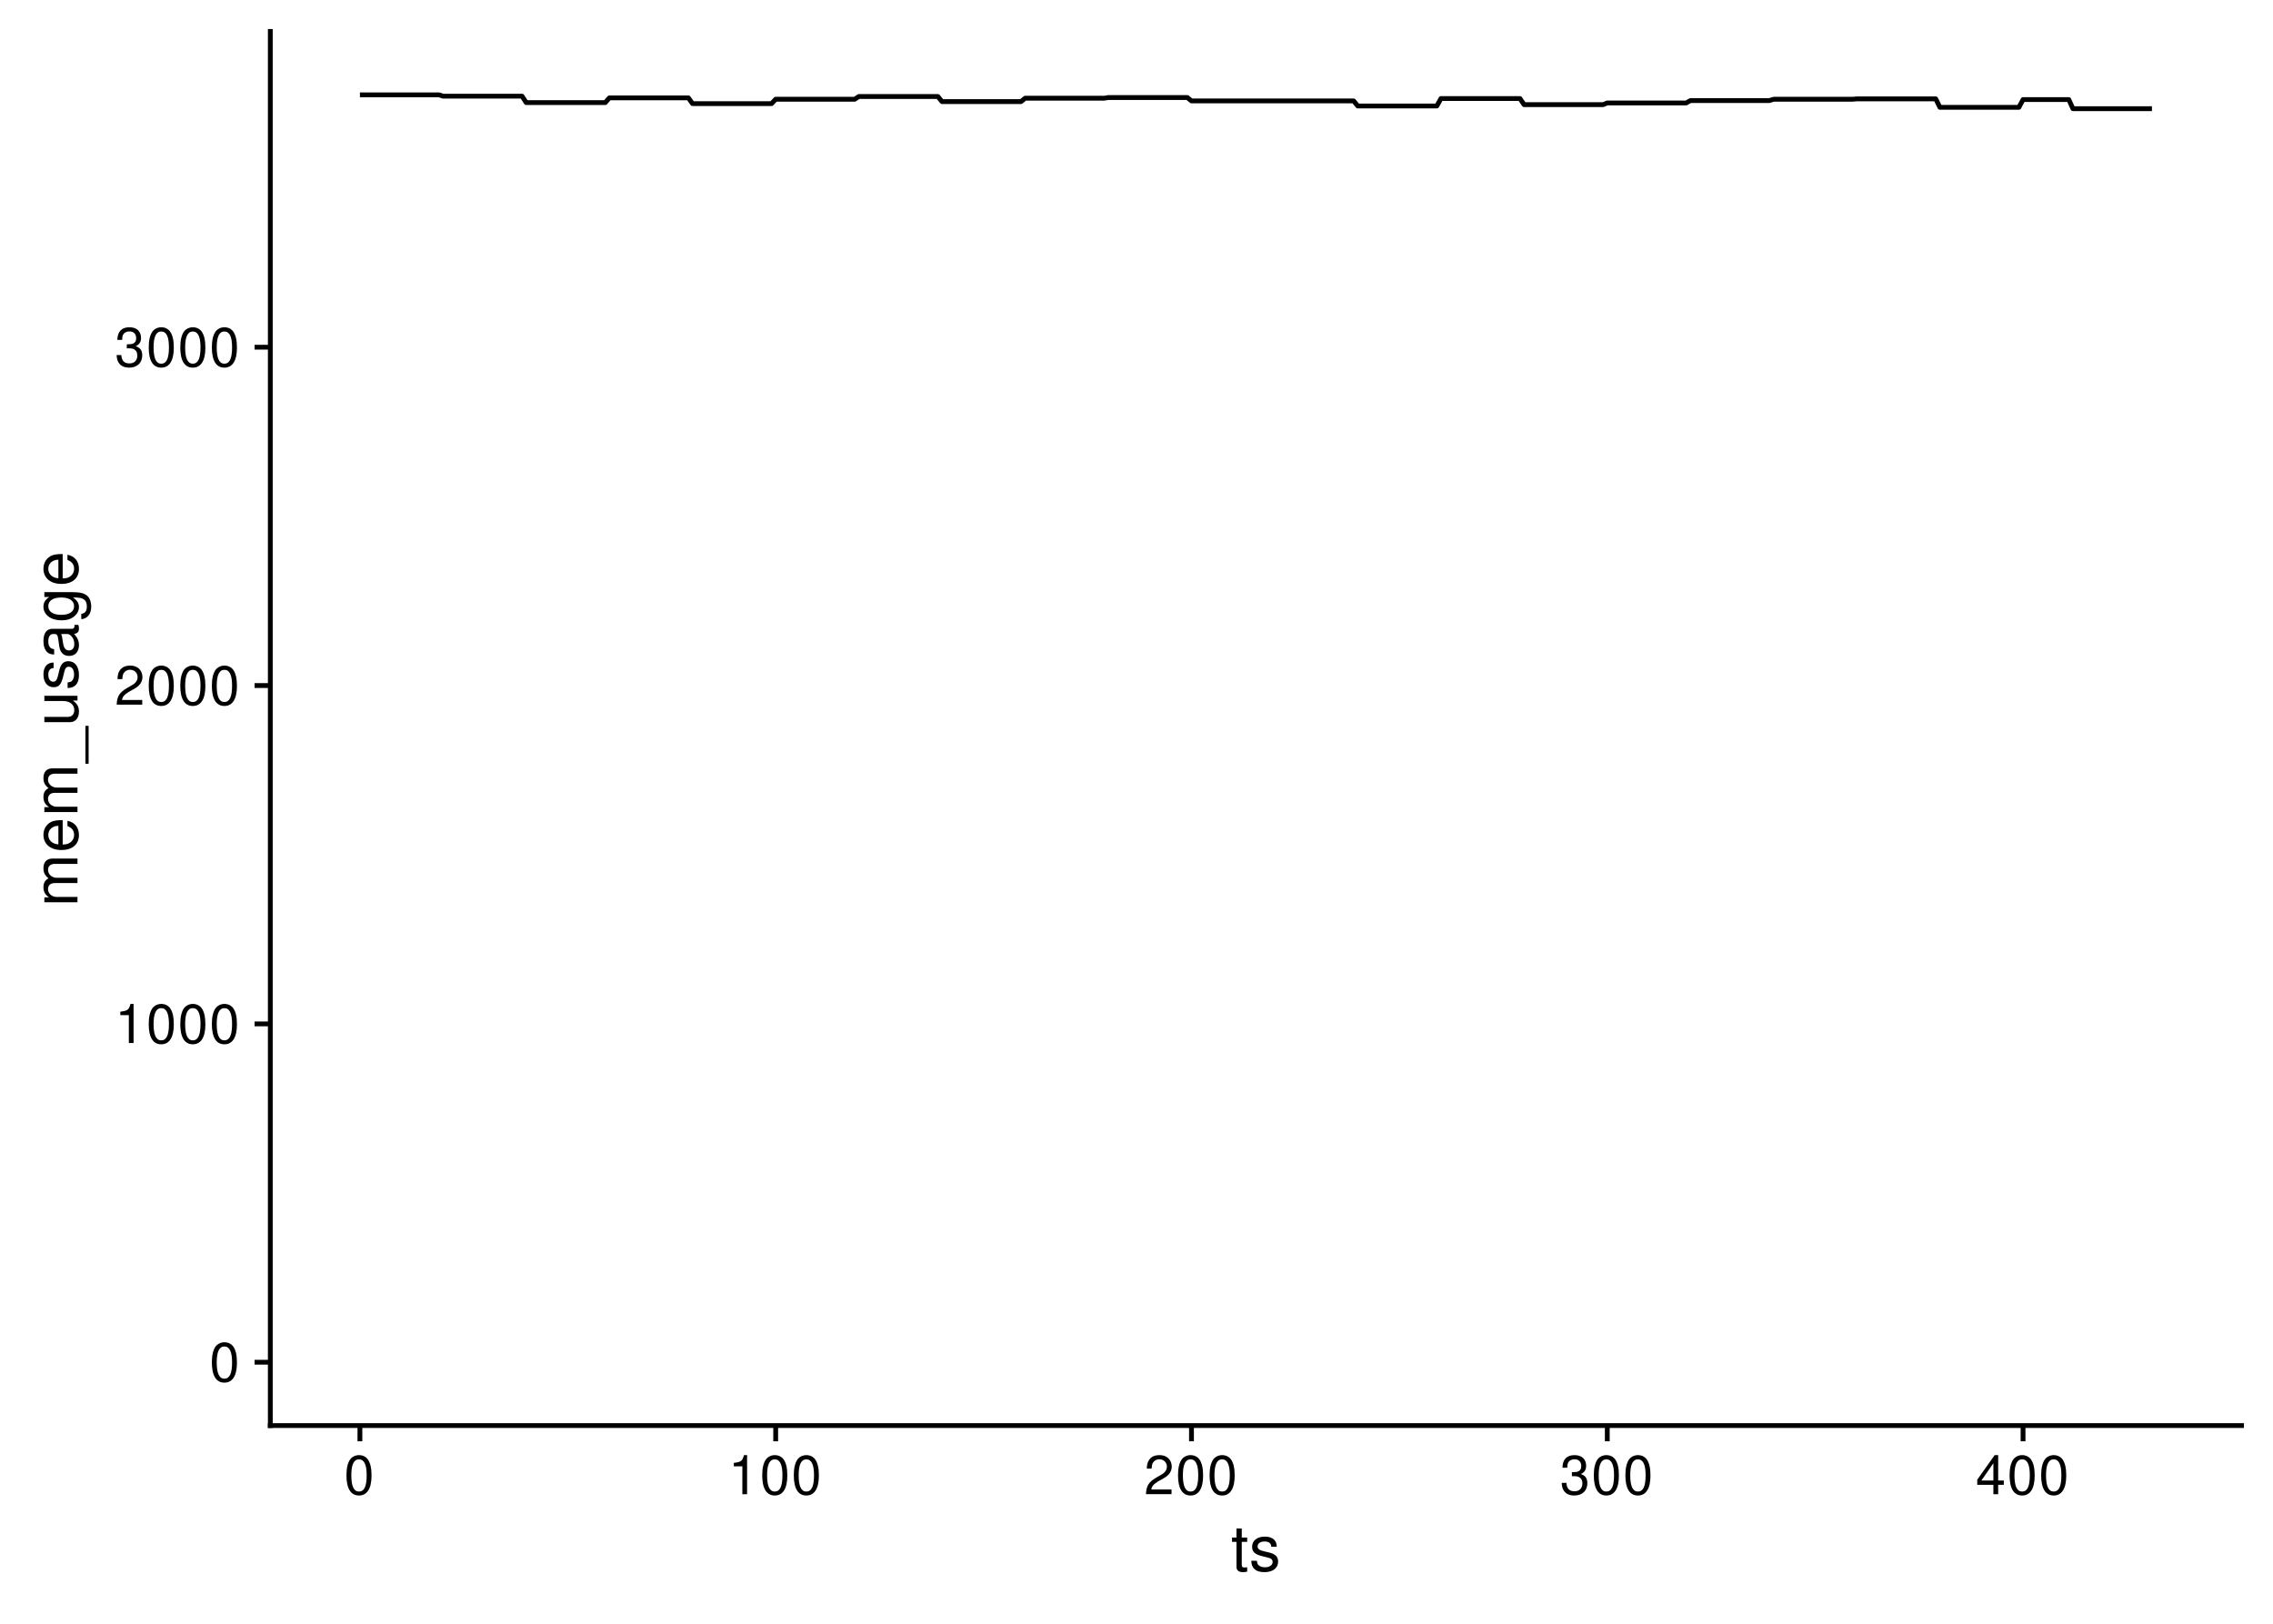
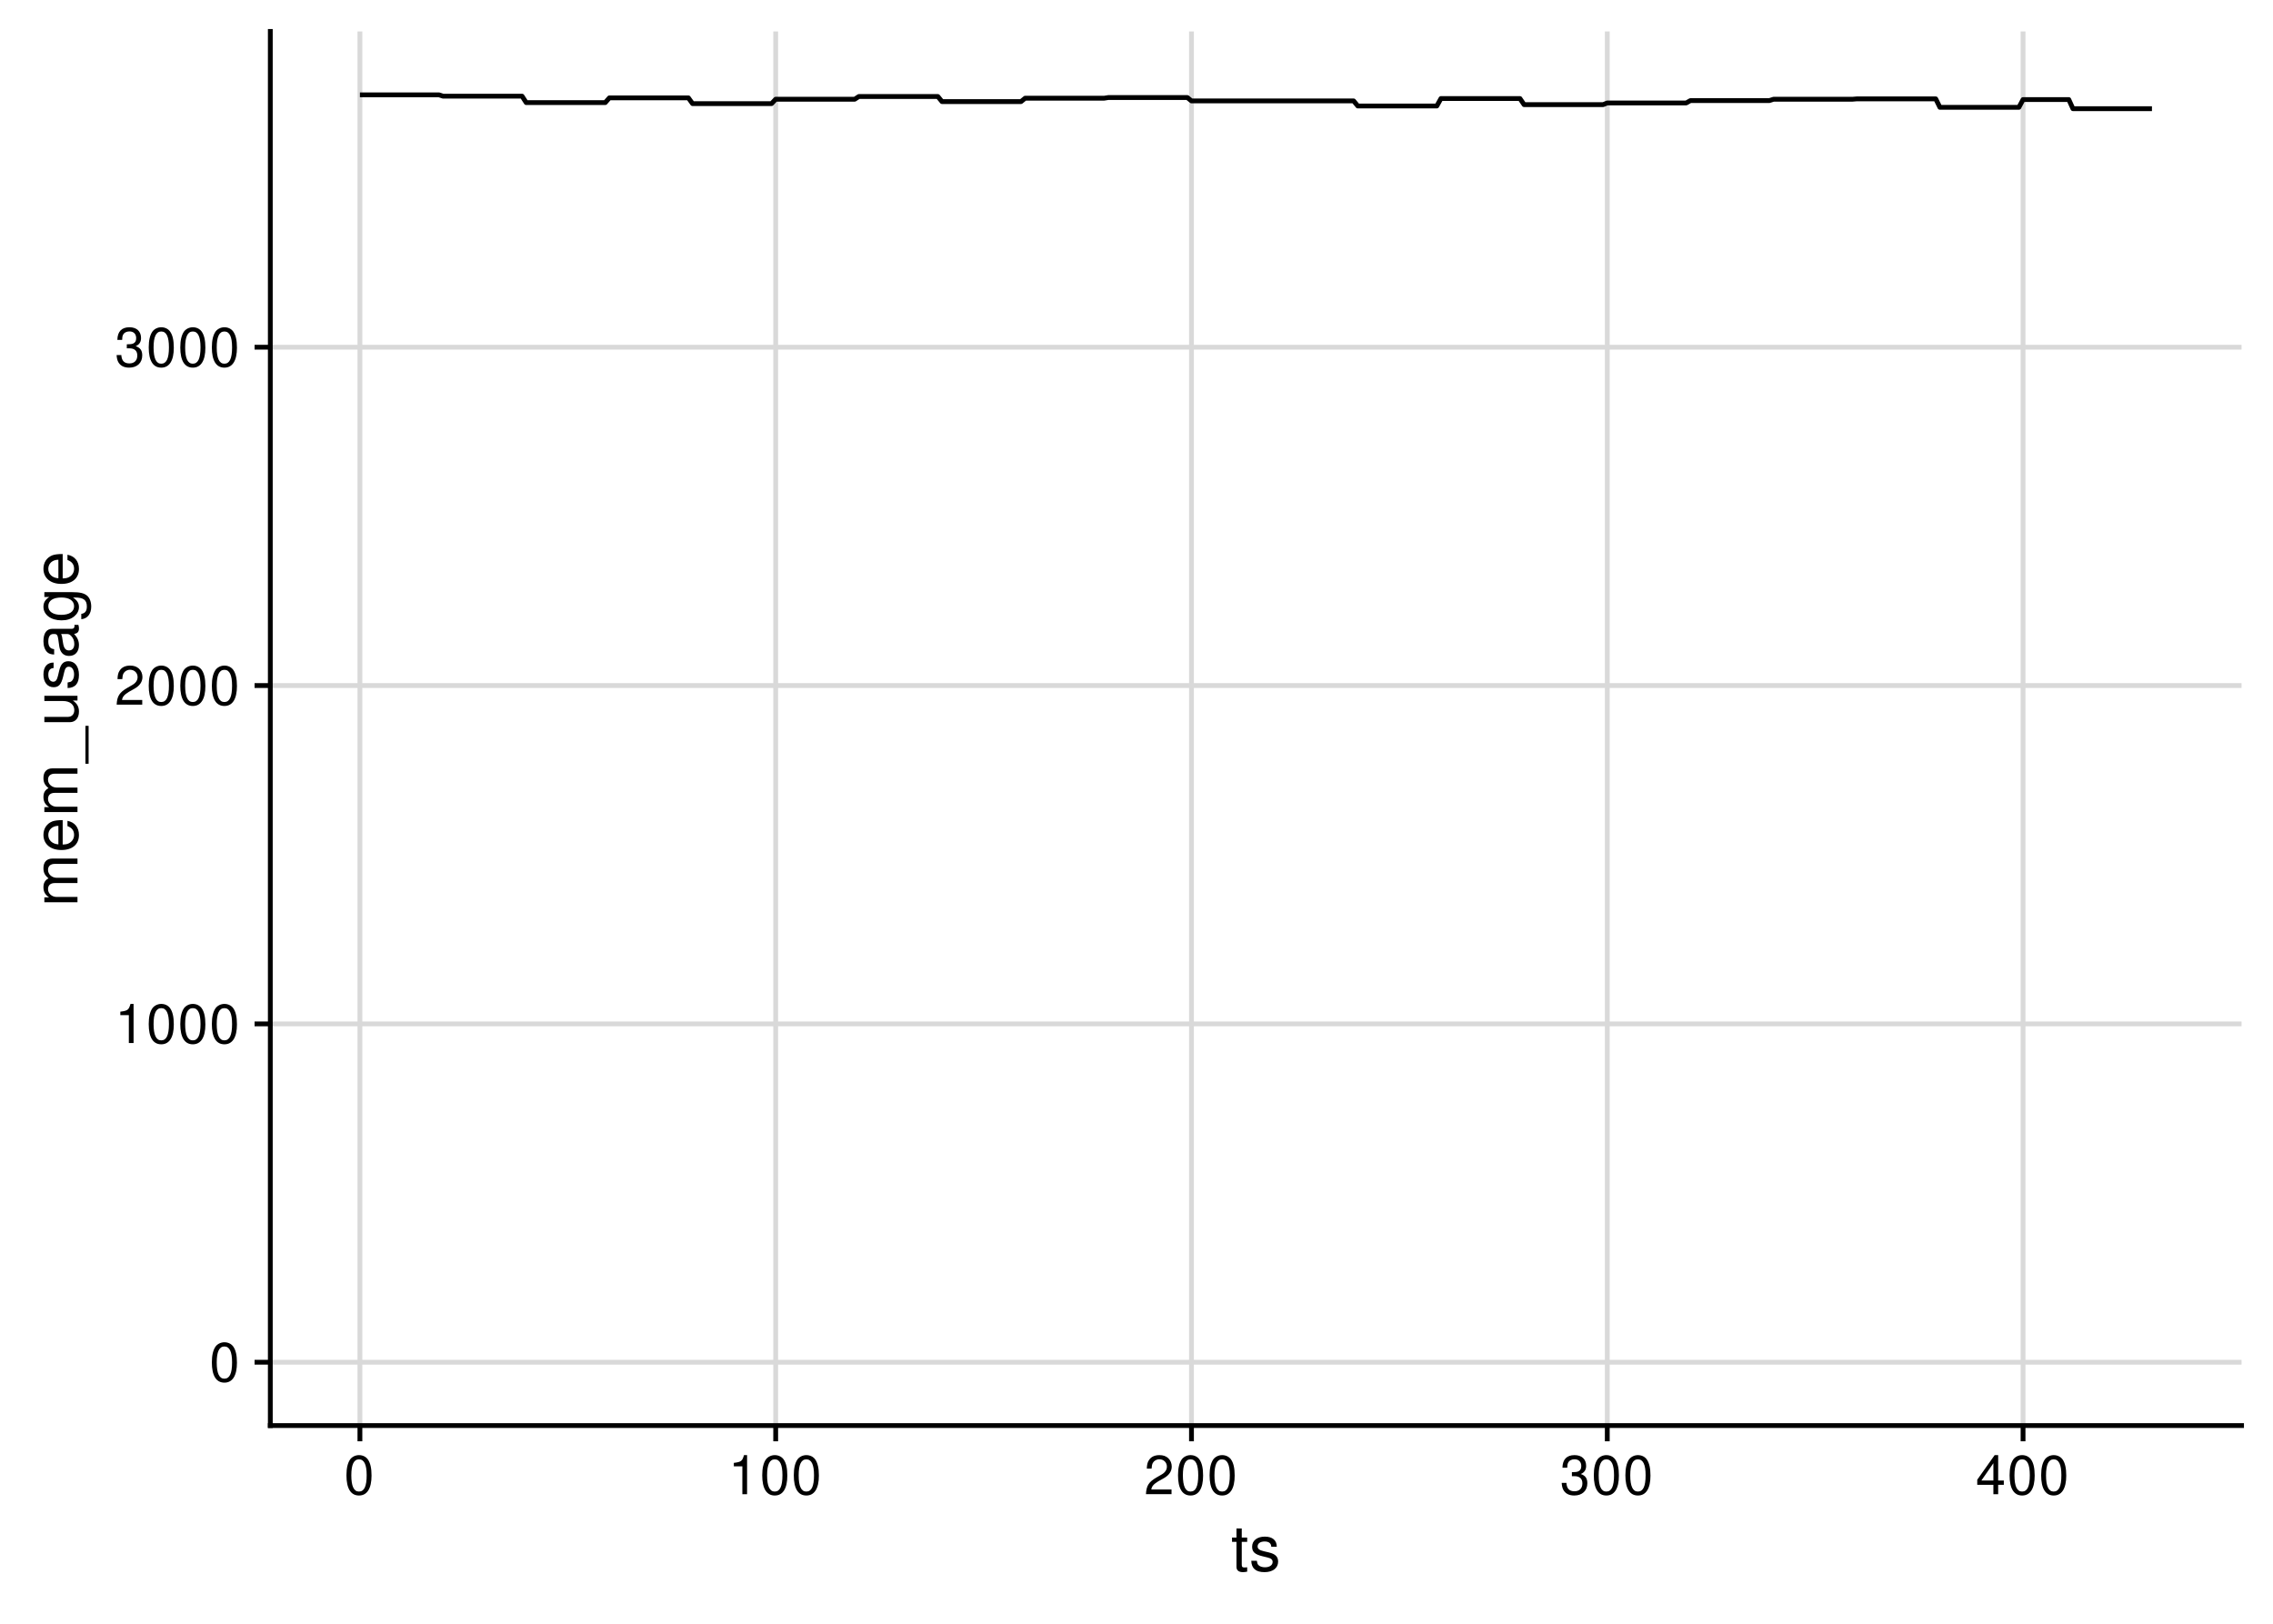
<svg xmlns="http://www.w3.org/2000/svg" xmlns:xlink="http://www.w3.org/1999/xlink" width="504pt" height="360pt" viewBox="0 0 504 360" version="1.1">
  <defs>
    <g>
      <symbol overflow="visible" id="glyph0-0">
        <path style="stroke:none;" d="" />
      </symbol>
      <symbol overflow="visible" id="glyph0-1">
        <path style="stroke:none;" d="M 3.297 -8.672 C 2.516 -8.672 1.781 -8.312 1.344 -7.734 C 0.797 -6.953 0.516 -5.812 0.516 -4.203 C 0.516 -1.266 1.469 0.281 3.297 0.281 C 5.094 0.281 6.078 -1.266 6.078 -4.125 C 6.078 -5.812 5.812 -6.938 5.25 -7.734 C 4.812 -8.328 4.109 -8.672 3.297 -8.672 Z M 3.297 -7.734 C 4.438 -7.734 5 -6.578 5 -4.219 C 5 -1.75 4.453 -0.594 3.281 -0.594 C 2.156 -0.594 1.594 -1.797 1.594 -4.188 C 1.594 -6.578 2.156 -7.734 3.297 -7.734 Z M 3.297 -7.734 " />
      </symbol>
      <symbol overflow="visible" id="glyph0-2">
        <path style="stroke:none;" d="M 3.109 -6.188 L 3.109 0 L 4.156 0 L 4.156 -8.672 L 3.469 -8.672 C 3.094 -7.344 2.859 -7.156 1.219 -6.953 L 1.219 -6.188 Z M 3.109 -6.188 " />
      </symbol>
      <symbol overflow="visible" id="glyph0-3">
        <path style="stroke:none;" d="M 6.078 -1.047 L 1.594 -1.047 C 1.703 -1.766 2.094 -2.219 3.125 -2.859 L 4.328 -3.531 C 5.516 -4.188 6.125 -5.078 6.125 -6.141 C 6.125 -6.859 5.844 -7.531 5.344 -8 C 4.844 -8.453 4.219 -8.672 3.406 -8.672 C 2.328 -8.672 1.531 -8.297 1.062 -7.547 C 0.75 -7.094 0.625 -6.547 0.594 -5.672 L 1.656 -5.672 C 1.688 -6.266 1.766 -6.609 1.906 -6.906 C 2.188 -7.422 2.734 -7.75 3.375 -7.75 C 4.328 -7.75 5.047 -7.062 5.047 -6.125 C 5.047 -5.422 4.656 -4.828 3.906 -4.391 L 2.797 -3.75 C 1.016 -2.719 0.5 -1.906 0.406 -0.016 L 6.078 -0.016 Z M 6.078 -1.047 " />
      </symbol>
      <symbol overflow="visible" id="glyph0-4">
        <path style="stroke:none;" d="M 2.656 -4 L 3.234 -4 C 4.375 -4 4.984 -3.453 4.984 -2.406 C 4.984 -1.312 4.328 -0.656 3.234 -0.656 C 2.078 -0.656 1.516 -1.25 1.438 -2.516 L 0.391 -2.516 C 0.438 -1.828 0.547 -1.375 0.75 -0.984 C 1.203 -0.141 2.031 0.281 3.188 0.281 C 4.938 0.281 6.078 -0.781 6.078 -2.422 C 6.078 -3.531 5.656 -4.125 4.625 -4.484 C 5.422 -4.812 5.812 -5.406 5.812 -6.281 C 5.812 -7.781 4.844 -8.672 3.234 -8.672 C 1.516 -8.672 0.594 -7.719 0.562 -5.875 L 1.625 -5.875 C 1.625 -6.406 1.688 -6.703 1.812 -6.969 C 2.047 -7.469 2.578 -7.75 3.234 -7.75 C 4.172 -7.75 4.734 -7.188 4.734 -6.25 C 4.734 -5.641 4.531 -5.266 4.062 -5.062 C 3.766 -4.938 3.391 -4.891 2.656 -4.891 Z M 2.656 -4 " />
      </symbol>
      <symbol overflow="visible" id="glyph0-5">
        <path style="stroke:none;" d="M 3.922 -2.094 L 3.922 0 L 4.984 0 L 4.984 -2.094 L 6.234 -2.094 L 6.234 -3.047 L 4.984 -3.047 L 4.984 -8.672 L 4.203 -8.672 L 0.344 -3.219 L 0.344 -2.094 Z M 3.922 -3.047 L 1.266 -3.047 L 3.922 -6.875 Z M 3.922 -3.047 " />
      </symbol>
      <symbol overflow="visible" id="glyph1-0">
        <path style="stroke:none;" d="" />
      </symbol>
      <symbol overflow="visible" id="glyph1-1">
        <path style="stroke:none;" d="M 3.562 -7.344 L 2.359 -7.344 L 2.359 -9.359 L 1.188 -9.359 L 1.188 -7.344 L 0.203 -7.344 L 0.203 -6.391 L 1.188 -6.391 L 1.188 -0.844 C 1.188 -0.078 1.688 0.328 2.609 0.328 C 2.906 0.328 3.156 0.297 3.562 0.219 L 3.562 -0.75 C 3.391 -0.719 3.234 -0.703 3 -0.703 C 2.484 -0.703 2.359 -0.844 2.359 -1.359 L 2.359 -6.391 L 3.562 -6.391 Z M 3.562 -7.344 " />
      </symbol>
      <symbol overflow="visible" id="glyph1-2">
        <path style="stroke:none;" d="M 6.125 -5.297 C 6.125 -6.734 5.172 -7.547 3.469 -7.547 C 1.766 -7.547 0.656 -6.656 0.656 -5.312 C 0.656 -4.156 1.25 -3.609 2.984 -3.188 L 4.078 -2.922 C 4.891 -2.734 5.203 -2.438 5.203 -1.922 C 5.203 -1.219 4.516 -0.75 3.5 -0.75 C 2.875 -0.75 2.344 -0.938 2.047 -1.25 C 1.859 -1.453 1.781 -1.672 1.703 -2.188 L 0.469 -2.188 C 0.531 -0.484 1.484 0.328 3.406 0.328 C 5.25 0.328 6.422 -0.594 6.422 -2 C 6.422 -3.094 5.812 -3.703 4.359 -4.047 L 3.234 -4.312 C 2.281 -4.531 1.875 -4.844 1.875 -5.359 C 1.875 -6.047 2.484 -6.469 3.438 -6.469 C 4.375 -6.469 4.875 -6.062 4.906 -5.297 Z M 6.125 -5.297 " />
      </symbol>
      <symbol overflow="visible" id="glyph2-0">
        <path style="stroke:none;" d="" />
      </symbol>
      <symbol overflow="visible" id="glyph2-1">
        <path style="stroke:none;" d="M -7.344 -0.984 L 0 -0.984 L 0 -2.156 L -4.609 -2.156 C -5.672 -2.156 -6.531 -2.922 -6.531 -3.875 C -6.531 -4.75 -5.984 -5.234 -5.047 -5.234 L 0 -5.234 L 0 -6.406 L -4.609 -6.406 C -5.672 -6.406 -6.531 -7.188 -6.531 -8.141 C -6.531 -8.984 -5.984 -9.484 -5.047 -9.484 L 0 -9.484 L 0 -10.672 L -5.5 -10.672 C -6.812 -10.672 -7.547 -9.906 -7.547 -8.547 C -7.547 -7.562 -7.25 -6.969 -6.422 -6.281 C -7.203 -5.859 -7.547 -5.266 -7.547 -4.312 C -7.547 -3.328 -7.188 -2.672 -6.297 -2.062 L -7.344 -2.062 Z M -7.344 -0.984 " />
      </symbol>
      <symbol overflow="visible" id="glyph2-2">
        <path style="stroke:none;" d="M -3.281 -7.188 C -4.391 -7.188 -5.062 -7.094 -5.609 -6.891 C -6.812 -6.406 -7.547 -5.297 -7.547 -3.922 C -7.547 -1.875 -5.984 -0.562 -3.562 -0.562 C -1.141 -0.562 0.328 -1.812 0.328 -3.891 C 0.328 -5.578 -0.625 -6.734 -2.219 -7.031 L -2.219 -5.859 C -1.266 -5.531 -0.75 -4.875 -0.75 -3.938 C -0.75 -3.188 -1.094 -2.562 -1.703 -2.172 C -2.125 -1.891 -2.547 -1.797 -3.281 -1.781 Z M -4.234 -1.812 C -5.594 -1.906 -6.469 -2.734 -6.469 -3.906 C -6.469 -5.094 -5.547 -5.922 -4.234 -5.922 Z M -4.234 -1.812 " />
      </symbol>
      <symbol overflow="visible" id="glyph2-3">
        <path style="stroke:none;" d="M 1.766 -8.094 L 1.766 0.312 L 2.469 0.312 L 2.469 -8.094 Z M 1.766 -8.094 " />
      </symbol>
      <symbol overflow="visible" id="glyph2-4">
        <path style="stroke:none;" d="M 0 -6.75 L -7.344 -6.75 L -7.344 -5.594 L -3.172 -5.594 C -1.688 -5.594 -0.703 -4.797 -0.703 -3.578 C -0.703 -2.656 -1.266 -2.078 -2.141 -2.078 L -7.344 -2.078 L -7.344 -0.906 L -1.688 -0.906 C -0.469 -0.906 0.328 -1.812 0.328 -3.25 C 0.328 -4.328 -0.062 -5.016 -1.016 -5.703 L 0 -5.703 Z M 0 -6.75 " />
      </symbol>
      <symbol overflow="visible" id="glyph2-5">
        <path style="stroke:none;" d="M -5.297 -6.125 C -6.734 -6.125 -7.547 -5.172 -7.547 -3.469 C -7.547 -1.766 -6.656 -0.656 -5.312 -0.656 C -4.156 -0.656 -3.609 -1.25 -3.188 -2.984 L -2.922 -4.078 C -2.734 -4.891 -2.438 -5.203 -1.922 -5.203 C -1.219 -5.203 -0.75 -4.516 -0.75 -3.5 C -0.75 -2.875 -0.938 -2.344 -1.25 -2.047 C -1.453 -1.859 -1.672 -1.781 -2.188 -1.703 L -2.188 -0.469 C -0.484 -0.531 0.328 -1.484 0.328 -3.406 C 0.328 -5.25 -0.594 -6.422 -2 -6.422 C -3.094 -6.422 -3.703 -5.812 -4.047 -4.359 L -4.312 -3.234 C -4.531 -2.281 -4.844 -1.875 -5.359 -1.875 C -6.047 -1.875 -6.469 -2.484 -6.469 -3.438 C -6.469 -4.375 -6.062 -4.875 -5.297 -4.906 Z M -5.297 -6.125 " />
      </symbol>
      <symbol overflow="visible" id="glyph2-6">
        <path style="stroke:none;" d="M -0.688 -7.484 C -0.656 -7.359 -0.656 -7.312 -0.656 -7.234 C -0.656 -6.828 -0.875 -6.609 -1.234 -6.609 L -5.547 -6.609 C -6.844 -6.609 -7.547 -5.656 -7.547 -3.844 C -7.547 -2.766 -7.234 -1.922 -6.688 -1.406 C -6.312 -1.078 -5.891 -0.938 -5.172 -0.906 L -5.172 -2.094 C -6.062 -2.188 -6.469 -2.719 -6.469 -3.812 C -6.469 -4.875 -6.078 -5.453 -5.375 -5.453 L -5.062 -5.453 C -4.562 -5.438 -4.375 -5.188 -4.25 -4.234 C -4.047 -2.578 -3.984 -2.328 -3.812 -1.875 C -3.438 -1.016 -2.797 -0.594 -1.844 -0.594 C -0.516 -0.594 0.328 -1.516 0.328 -3 C 0.328 -3.922 0 -4.656 -0.75 -5.484 C 0 -5.578 0.328 -5.938 0.328 -6.688 C 0.328 -6.938 0.297 -7.094 0.203 -7.484 Z M -2.312 -5.453 C -1.922 -5.453 -1.688 -5.328 -1.359 -4.984 C -0.922 -4.516 -0.703 -3.938 -0.703 -3.25 C -0.703 -2.344 -1.141 -1.812 -1.875 -1.812 C -2.641 -1.812 -3.031 -2.312 -3.219 -3.562 C -3.391 -4.812 -3.438 -5.047 -3.625 -5.453 Z M -2.312 -5.453 " />
      </symbol>
      <symbol overflow="visible" id="glyph2-7">
        <path style="stroke:none;" d="M -7.344 -5.656 L -6.266 -5.656 C -7.156 -5.062 -7.547 -4.422 -7.547 -3.5 C -7.547 -1.719 -5.891 -0.484 -3.547 -0.484 C -2.312 -0.484 -1.406 -0.781 -0.672 -1.406 C -0.031 -1.953 0.328 -2.656 0.328 -3.422 C 0.328 -4.297 -0.062 -4.922 -1 -5.547 L -0.609 -5.547 C 1.344 -5.547 2.078 -5 2.078 -3.547 C 2.078 -2.547 1.688 -2.031 0.844 -1.922 L 0.844 -0.734 C 2.203 -0.844 3.047 -1.922 3.047 -3.516 C 3.047 -4.594 2.703 -5.484 2.109 -5.969 C 1.422 -6.531 0.516 -6.734 -1.203 -6.734 L -7.344 -6.734 Z M -6.469 -3.609 C -6.469 -4.844 -5.438 -5.547 -3.562 -5.547 C -1.797 -5.547 -0.75 -4.828 -0.75 -3.609 C -0.75 -2.406 -1.812 -1.703 -3.609 -1.703 C -5.406 -1.703 -6.469 -2.406 -6.469 -3.609 Z M -6.469 -3.609 " />
      </symbol>
    </g>
+     <clipPath id="clip1">
+       <path d="M 59.938 301 L 497.027 301 L 497.027 303 L 59.938 303 Z M 59.938 301 " />
+     </clipPath>
+     <clipPath id="clip2">
+       <path d="M 59.938 226 L 497.027 226 L 497.027 228 L 59.938 228 Z M 59.938 226 " />
+     </clipPath>
+     <clipPath id="clip3">
+       <path d="M 59.938 151 L 497.027 151 L 497.027 153 L 59.938 153 Z M 59.938 151 " />
+     </clipPath>
+     <clipPath id="clip4">
+       <path d="M 59.938 76 L 497.027 76 L 497.027 78 L 59.938 78 Z M 59.938 76 " />
+     </clipPath>
+     <clipPath id="clip5">
+       <path d="M 79 6.973 L 81 6.973 L 81 316.062 L 79 316.062 Z M 79 6.973 " />
+     </clipPath>
+     <clipPath id="clip6">
+       <path d="M 171 6.973 L 173 6.973 L 173 316.062 L 171 316.062 Z M 171 6.973 " />
+     </clipPath>
+     <clipPath id="clip7">
+       <path d="M 263 6.973 L 265 6.973 L 265 316.062 L 263 316.062 Z M 263 6.973 " />
+     </clipPath>
+     <clipPath id="clip8">
+       <path d="M 355 6.973 L 357 6.973 L 357 316.062 L 355 316.062 Z M 355 6.973 " />
+     </clipPath>
+     <clipPath id="clip9">
+       <path d="M 448 6.973 L 450 6.973 L 450 316.062 L 448 316.062 Z M 448 6.973 " />
+     </clipPath>
  </defs>
  <g id="surface60">
    <rect x="0" y="0" width="504" height="360" style="fill:rgb(100%,100%,100%);fill-opacity:1;stroke:none;" />
+     <g clip-path="url(#clip1)" clip-rule="nonzero">
+       <path style="fill:none;stroke-width:1.067;stroke-linecap:butt;stroke-linejoin:round;stroke:rgb(85.098%,85.098%,85.098%);stroke-opacity:1;stroke-miterlimit:10;" d="M 59.938 302.016 L 497.027 302.016 " />
+     </g>
+     <g clip-path="url(#clip2)" clip-rule="nonzero">
+       <path style="fill:none;stroke-width:1.067;stroke-linecap:butt;stroke-linejoin:round;stroke:rgb(85.098%,85.098%,85.098%);stroke-opacity:1;stroke-miterlimit:10;" d="M 59.938 227.004 L 497.027 227.004 " />
+     </g>
+     <g clip-path="url(#clip3)" clip-rule="nonzero">
+       <path style="fill:none;stroke-width:1.067;stroke-linecap:butt;stroke-linejoin:round;stroke:rgb(85.098%,85.098%,85.098%);stroke-opacity:1;stroke-miterlimit:10;" d="M 59.938 151.992 L 497.027 151.992 " />
+     </g>
+     <g clip-path="url(#clip4)" clip-rule="nonzero">
+       <path style="fill:none;stroke-width:1.067;stroke-linecap:butt;stroke-linejoin:round;stroke:rgb(85.098%,85.098%,85.098%);stroke-opacity:1;stroke-miterlimit:10;" d="M 59.938 76.98 L 497.027 76.98 " />
+     </g>
+     <g clip-path="url(#clip5)" clip-rule="nonzero">
+       <path style="fill:none;stroke-width:1.067;stroke-linecap:butt;stroke-linejoin:round;stroke:rgb(85.098%,85.098%,85.098%);stroke-opacity:1;stroke-miterlimit:10;" d="M 79.805 316.062 L 79.805 6.973 " />
+     </g>
+     <g clip-path="url(#clip6)" clip-rule="nonzero">
+       <path style="fill:none;stroke-width:1.067;stroke-linecap:butt;stroke-linejoin:round;stroke:rgb(85.098%,85.098%,85.098%);stroke-opacity:1;stroke-miterlimit:10;" d="M 171.996 316.062 L 171.996 6.973 " />
+     </g>
+     <g clip-path="url(#clip7)" clip-rule="nonzero">
+       <path style="fill:none;stroke-width:1.067;stroke-linecap:butt;stroke-linejoin:round;stroke:rgb(85.098%,85.098%,85.098%);stroke-opacity:1;stroke-miterlimit:10;" d="M 264.191 316.062 L 264.191 6.973 " />
+     </g>
+     <g clip-path="url(#clip8)" clip-rule="nonzero">
+       <path style="fill:none;stroke-width:1.067;stroke-linecap:butt;stroke-linejoin:round;stroke:rgb(85.098%,85.098%,85.098%);stroke-opacity:1;stroke-miterlimit:10;" d="M 356.387 316.062 L 356.387 6.973 " />
+     </g>
+     <g clip-path="url(#clip9)" clip-rule="nonzero">
+       <path style="fill:none;stroke-width:1.067;stroke-linecap:butt;stroke-linejoin:round;stroke:rgb(85.098%,85.098%,85.098%);stroke-opacity:1;stroke-miterlimit:10;" d="M 448.578 316.062 L 448.578 6.973 " />
+     </g>
    <path style="fill:none;stroke-width:1.067;stroke-linecap:butt;stroke-linejoin:round;stroke:rgb(0%,0%,0%);stroke-opacity:1;stroke-miterlimit:10;" d="M 79.805 21.023 L 97.32 21.023 L 98.242 21.324 L 115.758 21.324 L 116.68 22.75 L 134.199 22.75 L 135.121 21.699 L 152.637 21.699 L 153.559 22.973 L 171.074 22.973 L 171.996 22 L 189.516 22 L 190.438 21.398 L 207.953 21.398 L 208.875 22.523 L 226.391 22.523 L 227.312 21.773 L 244.832 21.773 L 245.754 21.625 L 263.27 21.625 L 264.191 22.375 L 300.148 22.375 L 301.07 23.5 L 318.586 23.5 L 319.508 21.848 L 337.023 21.848 L 337.945 23.199 L 355.465 23.199 L 356.387 22.824 L 373.902 22.824 L 374.824 22.297 L 392.34 22.297 L 393.262 22 L 410.777 22 L 411.699 21.922 L 429.219 21.922 L 430.141 23.797 L 447.656 23.797 L 448.578 22.074 L 458.719 22.074 L 459.641 24.098 L 477.16 24.098 " />
    <path style="fill:none;stroke-width:1.067;stroke-linecap:square;stroke-linejoin:round;stroke:rgb(0%,0%,0%);stroke-opacity:1;stroke-miterlimit:10;" d="M 59.938 316.062 L 59.938 6.973 " />
    <g style="fill:rgb(0%,0%,0%);fill-opacity:1;">
      <use xlink:href="#glyph0-1" x="46.461" y="306.264" />
    </g>
    <g style="fill:rgb(0%,0%,0%);fill-opacity:1;">
      <use xlink:href="#glyph0-2" x="25.461" y="231.252" />
      <use xlink:href="#glyph0-1" x="32.461" y="231.252" />
      <use xlink:href="#glyph0-1" x="39.461" y="231.252" />
      <use xlink:href="#glyph0-1" x="46.461" y="231.252" />
    </g>
    <g style="fill:rgb(0%,0%,0%);fill-opacity:1;">
      <use xlink:href="#glyph0-3" x="25.461" y="156.24" />
      <use xlink:href="#glyph0-1" x="32.461" y="156.24" />
      <use xlink:href="#glyph0-1" x="39.461" y="156.24" />
      <use xlink:href="#glyph0-1" x="46.461" y="156.24" />
    </g>
    <g style="fill:rgb(0%,0%,0%);fill-opacity:1;">
      <use xlink:href="#glyph0-4" x="25.461" y="81.229" />
      <use xlink:href="#glyph0-1" x="32.461" y="81.229" />
      <use xlink:href="#glyph0-1" x="39.461" y="81.229" />
      <use xlink:href="#glyph0-1" x="46.461" y="81.229" />
    </g>
    <path style="fill:none;stroke-width:1.067;stroke-linecap:butt;stroke-linejoin:round;stroke:rgb(0%,0%,0%);stroke-opacity:1;stroke-miterlimit:10;" d="M 56.449 302.016 L 59.938 302.016 " />
    <path style="fill:none;stroke-width:1.067;stroke-linecap:butt;stroke-linejoin:round;stroke:rgb(0%,0%,0%);stroke-opacity:1;stroke-miterlimit:10;" d="M 56.449 227.004 L 59.938 227.004 " />
    <path style="fill:none;stroke-width:1.067;stroke-linecap:butt;stroke-linejoin:round;stroke:rgb(0%,0%,0%);stroke-opacity:1;stroke-miterlimit:10;" d="M 56.449 151.992 L 59.938 151.992 " />
    <path style="fill:none;stroke-width:1.067;stroke-linecap:butt;stroke-linejoin:round;stroke:rgb(0%,0%,0%);stroke-opacity:1;stroke-miterlimit:10;" d="M 56.449 76.98 L 59.938 76.98 " />
    <path style="fill:none;stroke-width:1.067;stroke-linecap:square;stroke-linejoin:round;stroke:rgb(0%,0%,0%);stroke-opacity:1;stroke-miterlimit:10;" d="M 59.938 316.062 L 497.027 316.062 " />
    <path style="fill:none;stroke-width:1.067;stroke-linecap:butt;stroke-linejoin:round;stroke:rgb(0%,0%,0%);stroke-opacity:1;stroke-miterlimit:10;" d="M 79.805 319.551 L 79.805 316.062 " />
    <path style="fill:none;stroke-width:1.067;stroke-linecap:butt;stroke-linejoin:round;stroke:rgb(0%,0%,0%);stroke-opacity:1;stroke-miterlimit:10;" d="M 171.996 319.551 L 171.996 316.062 " />
    <path style="fill:none;stroke-width:1.067;stroke-linecap:butt;stroke-linejoin:round;stroke:rgb(0%,0%,0%);stroke-opacity:1;stroke-miterlimit:10;" d="M 264.191 319.551 L 264.191 316.062 " />
    <path style="fill:none;stroke-width:1.067;stroke-linecap:butt;stroke-linejoin:round;stroke:rgb(0%,0%,0%);stroke-opacity:1;stroke-miterlimit:10;" d="M 356.387 319.551 L 356.387 316.062 " />
    <path style="fill:none;stroke-width:1.067;stroke-linecap:butt;stroke-linejoin:round;stroke:rgb(0%,0%,0%);stroke-opacity:1;stroke-miterlimit:10;" d="M 448.578 319.551 L 448.578 316.062 " />
    <g style="fill:rgb(0%,0%,0%);fill-opacity:1;">
      <use xlink:href="#glyph0-1" x="76.305" y="331.287" />
    </g>
    <g style="fill:rgb(0%,0%,0%);fill-opacity:1;">
      <use xlink:href="#glyph0-2" x="161.496" y="331.287" />
      <use xlink:href="#glyph0-1" x="168.496" y="331.287" />
      <use xlink:href="#glyph0-1" x="175.496" y="331.287" />
    </g>
    <g style="fill:rgb(0%,0%,0%);fill-opacity:1;">
      <use xlink:href="#glyph0-3" x="253.691" y="331.287" />
      <use xlink:href="#glyph0-1" x="260.691" y="331.287" />
      <use xlink:href="#glyph0-1" x="267.691" y="331.287" />
    </g>
    <g style="fill:rgb(0%,0%,0%);fill-opacity:1;">
      <use xlink:href="#glyph0-4" x="345.887" y="331.287" />
      <use xlink:href="#glyph0-1" x="352.887" y="331.287" />
      <use xlink:href="#glyph0-1" x="359.887" y="331.287" />
    </g>
    <g style="fill:rgb(0%,0%,0%);fill-opacity:1;">
      <use xlink:href="#glyph0-5" x="438.078" y="331.287" />
      <use xlink:href="#glyph0-1" x="445.078" y="331.287" />
      <use xlink:href="#glyph0-1" x="452.078" y="331.287" />
    </g>
    <g style="fill:rgb(0%,0%,0%);fill-opacity:1;">
      <use xlink:href="#glyph1-1" x="272.98" y="348.233" />
      <use xlink:href="#glyph1-2" x="276.98" y="348.233" />
    </g>
    <g style="fill:rgb(0%,0%,0%);fill-opacity:1;">
      <use xlink:href="#glyph2-1" x="17.179" y="201.02" />
      <use xlink:href="#glyph2-2" x="17.179" y="189.02" />
      <use xlink:href="#glyph2-1" x="17.179" y="181.02" />
      <use xlink:href="#glyph2-3" x="17.179" y="169.02" />
      <use xlink:href="#glyph2-4" x="17.179" y="161.02" />
      <use xlink:href="#glyph2-5" x="17.179" y="153.02" />
      <use xlink:href="#glyph2-6" x="17.179" y="146.02" />
      <use xlink:href="#glyph2-7" x="17.179" y="138.02" />
      <use xlink:href="#glyph2-2" x="17.179" y="130.02" />
    </g>
  </g>
</svg>
